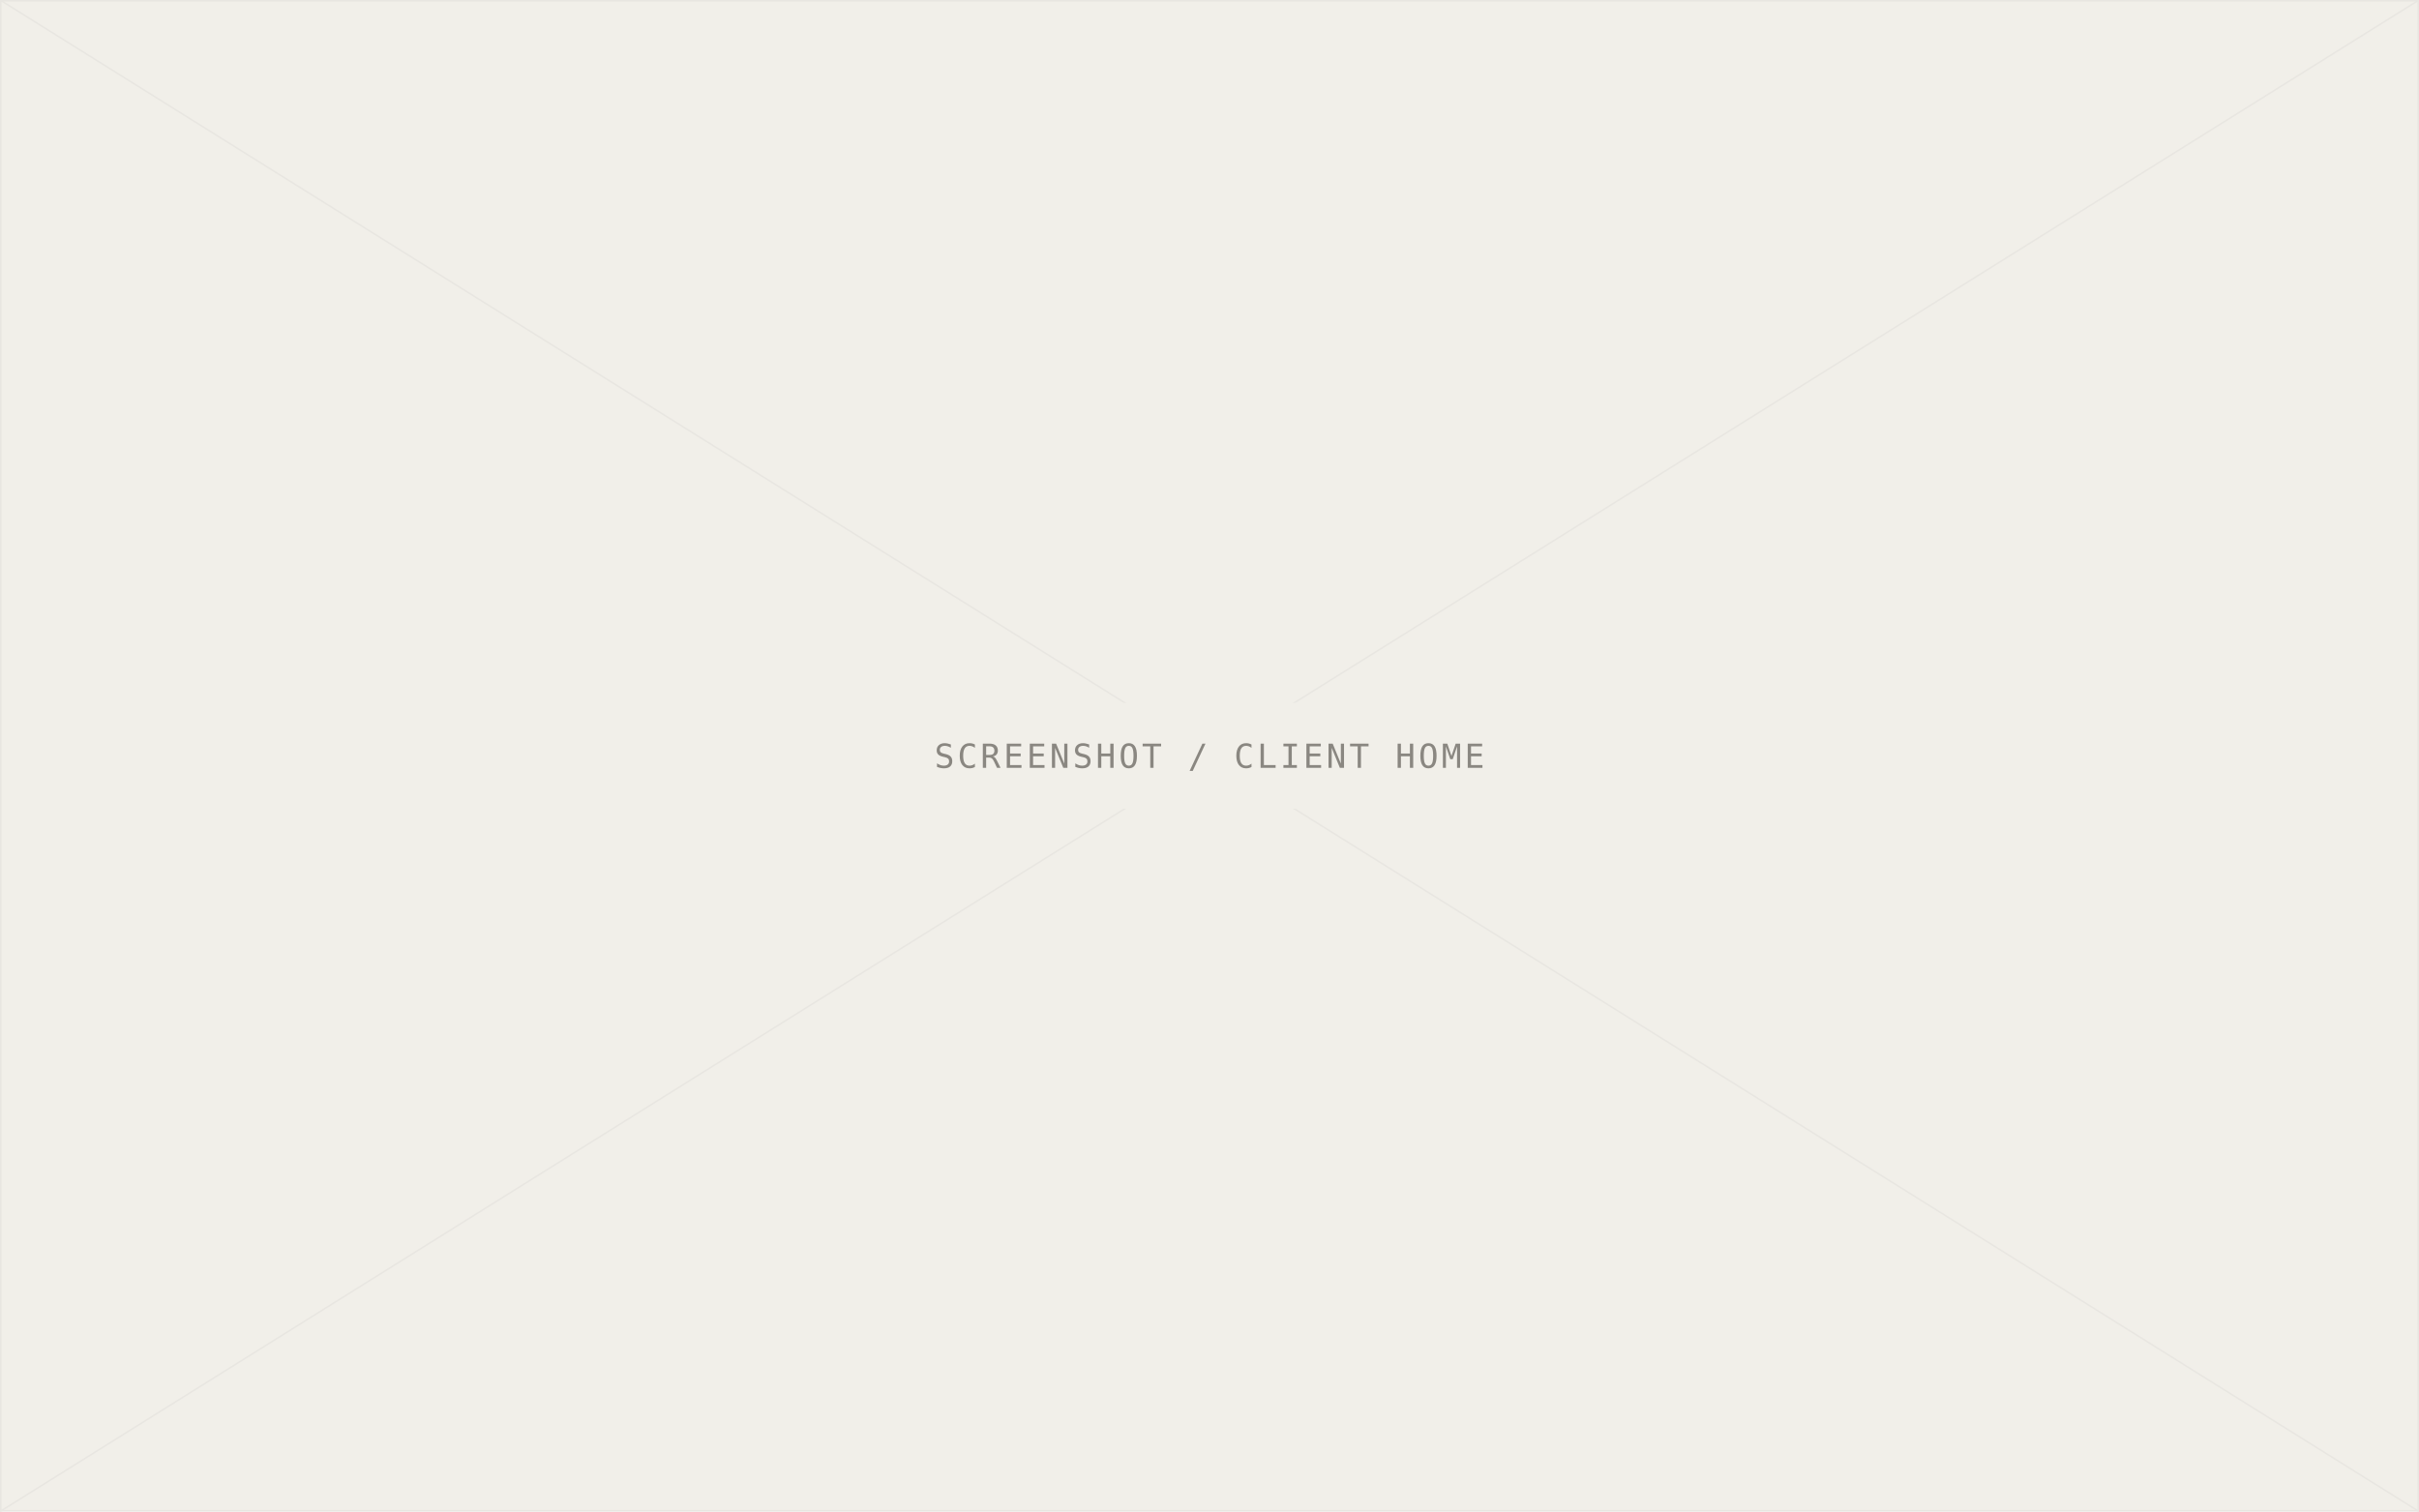
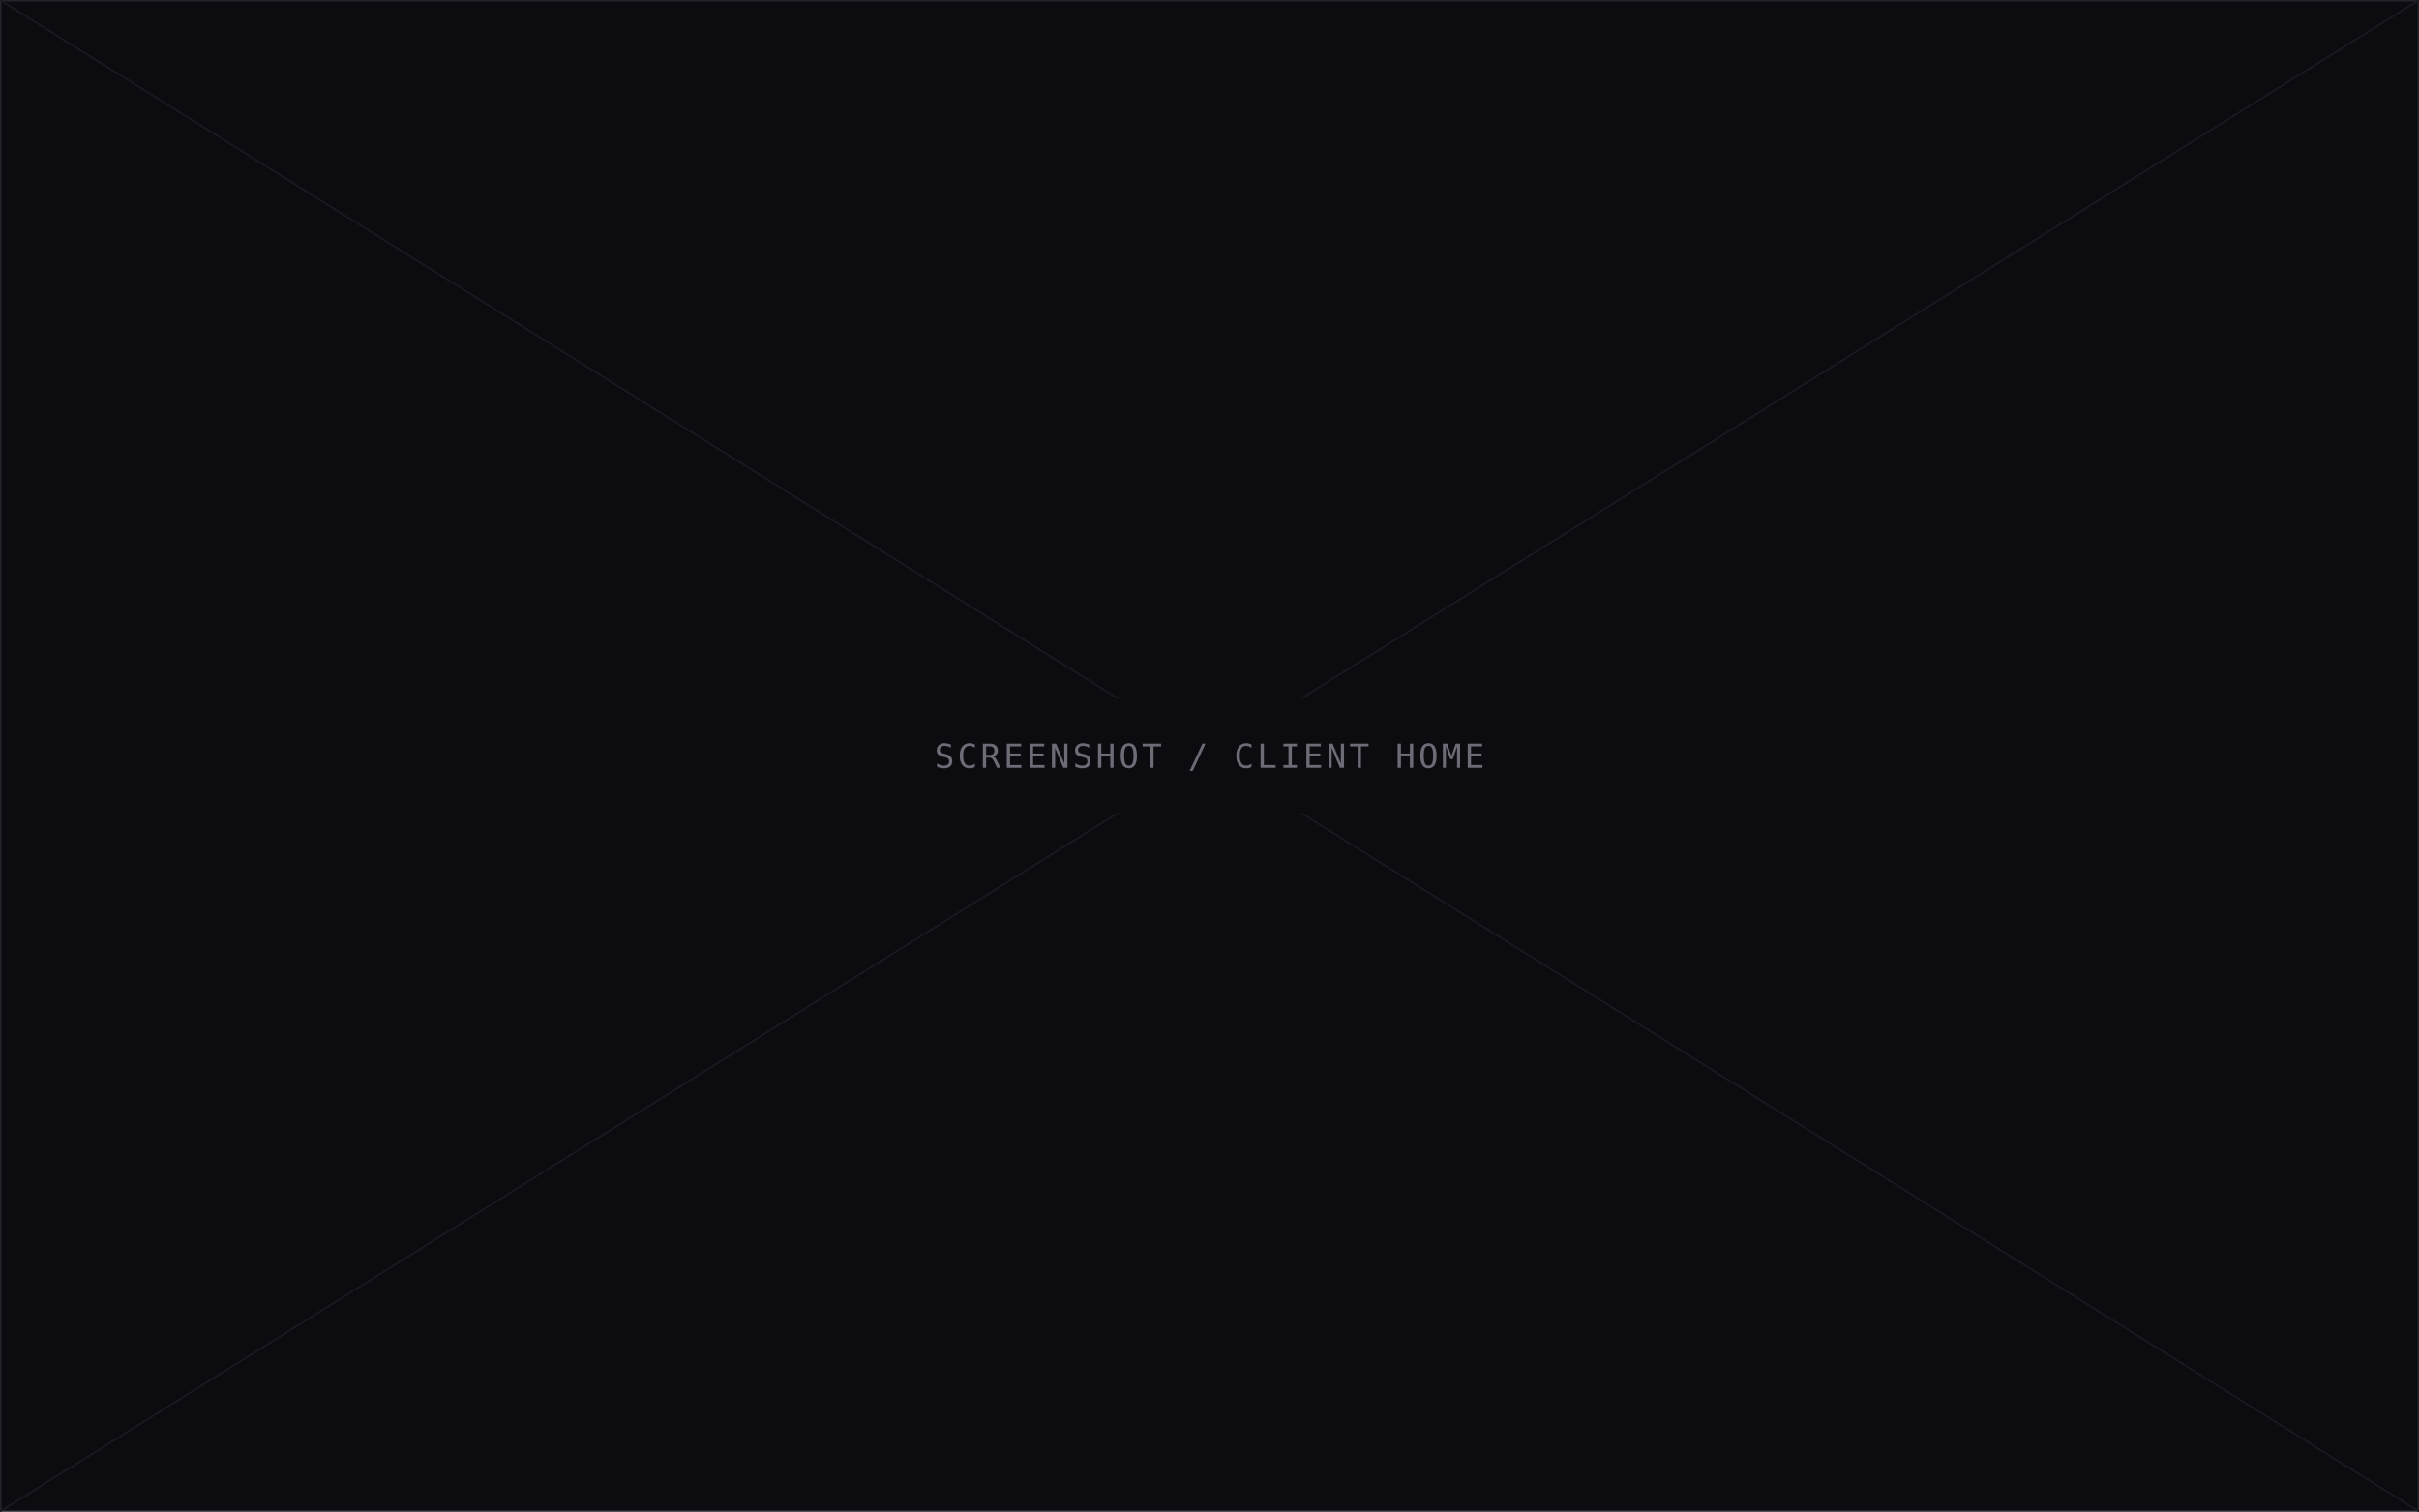
<svg xmlns="http://www.w3.org/2000/svg" viewBox="0 0 1600 1000">
-   <rect width="1600" height="1000" fill="#f1efe9" />
-   <rect x="0.5" y="0.5" width="1599" height="999" fill="none" stroke="#e8e6e1" />
-   <line x1="0" y1="0" x2="1600" y2="1000" stroke="#e8e6e1" stroke-width="1" />
-   <line x1="1600" y1="0" x2="0" y2="1000" stroke="#e8e6e1" stroke-width="1" />
-   <rect x="620" y="465" width="360" height="70" fill="#f1efe9" />
-   <text x="800" y="508" text-anchor="middle" font-family="ui-monospace, Menlo, monospace" font-size="22" letter-spacing="2" fill="#8a8781">SCREENSHOT / CLIENT HOME</text>
+   <rect width="1600" height="1000" fill="#0c0c10" />
+   <rect x="0.5" y="0.5" width="1599" height="999" fill="none" stroke="#232329" />
+   <line x1="0" y1="0" x2="1600" y2="1000" stroke="#1a1a20" stroke-width="1" />
+   <line x1="1600" y1="0" x2="0" y2="1000" stroke="#1a1a20" stroke-width="1" />
+   <rect x="600" y="462" width="400" height="76" fill="#0c0c10" />
+   <text x="800" y="508" text-anchor="middle" font-family="ui-monospace, Menlo, monospace" font-size="22" letter-spacing="2" fill="#6d6b76">SCREENSHOT / CLIENT HOME</text>
</svg>
